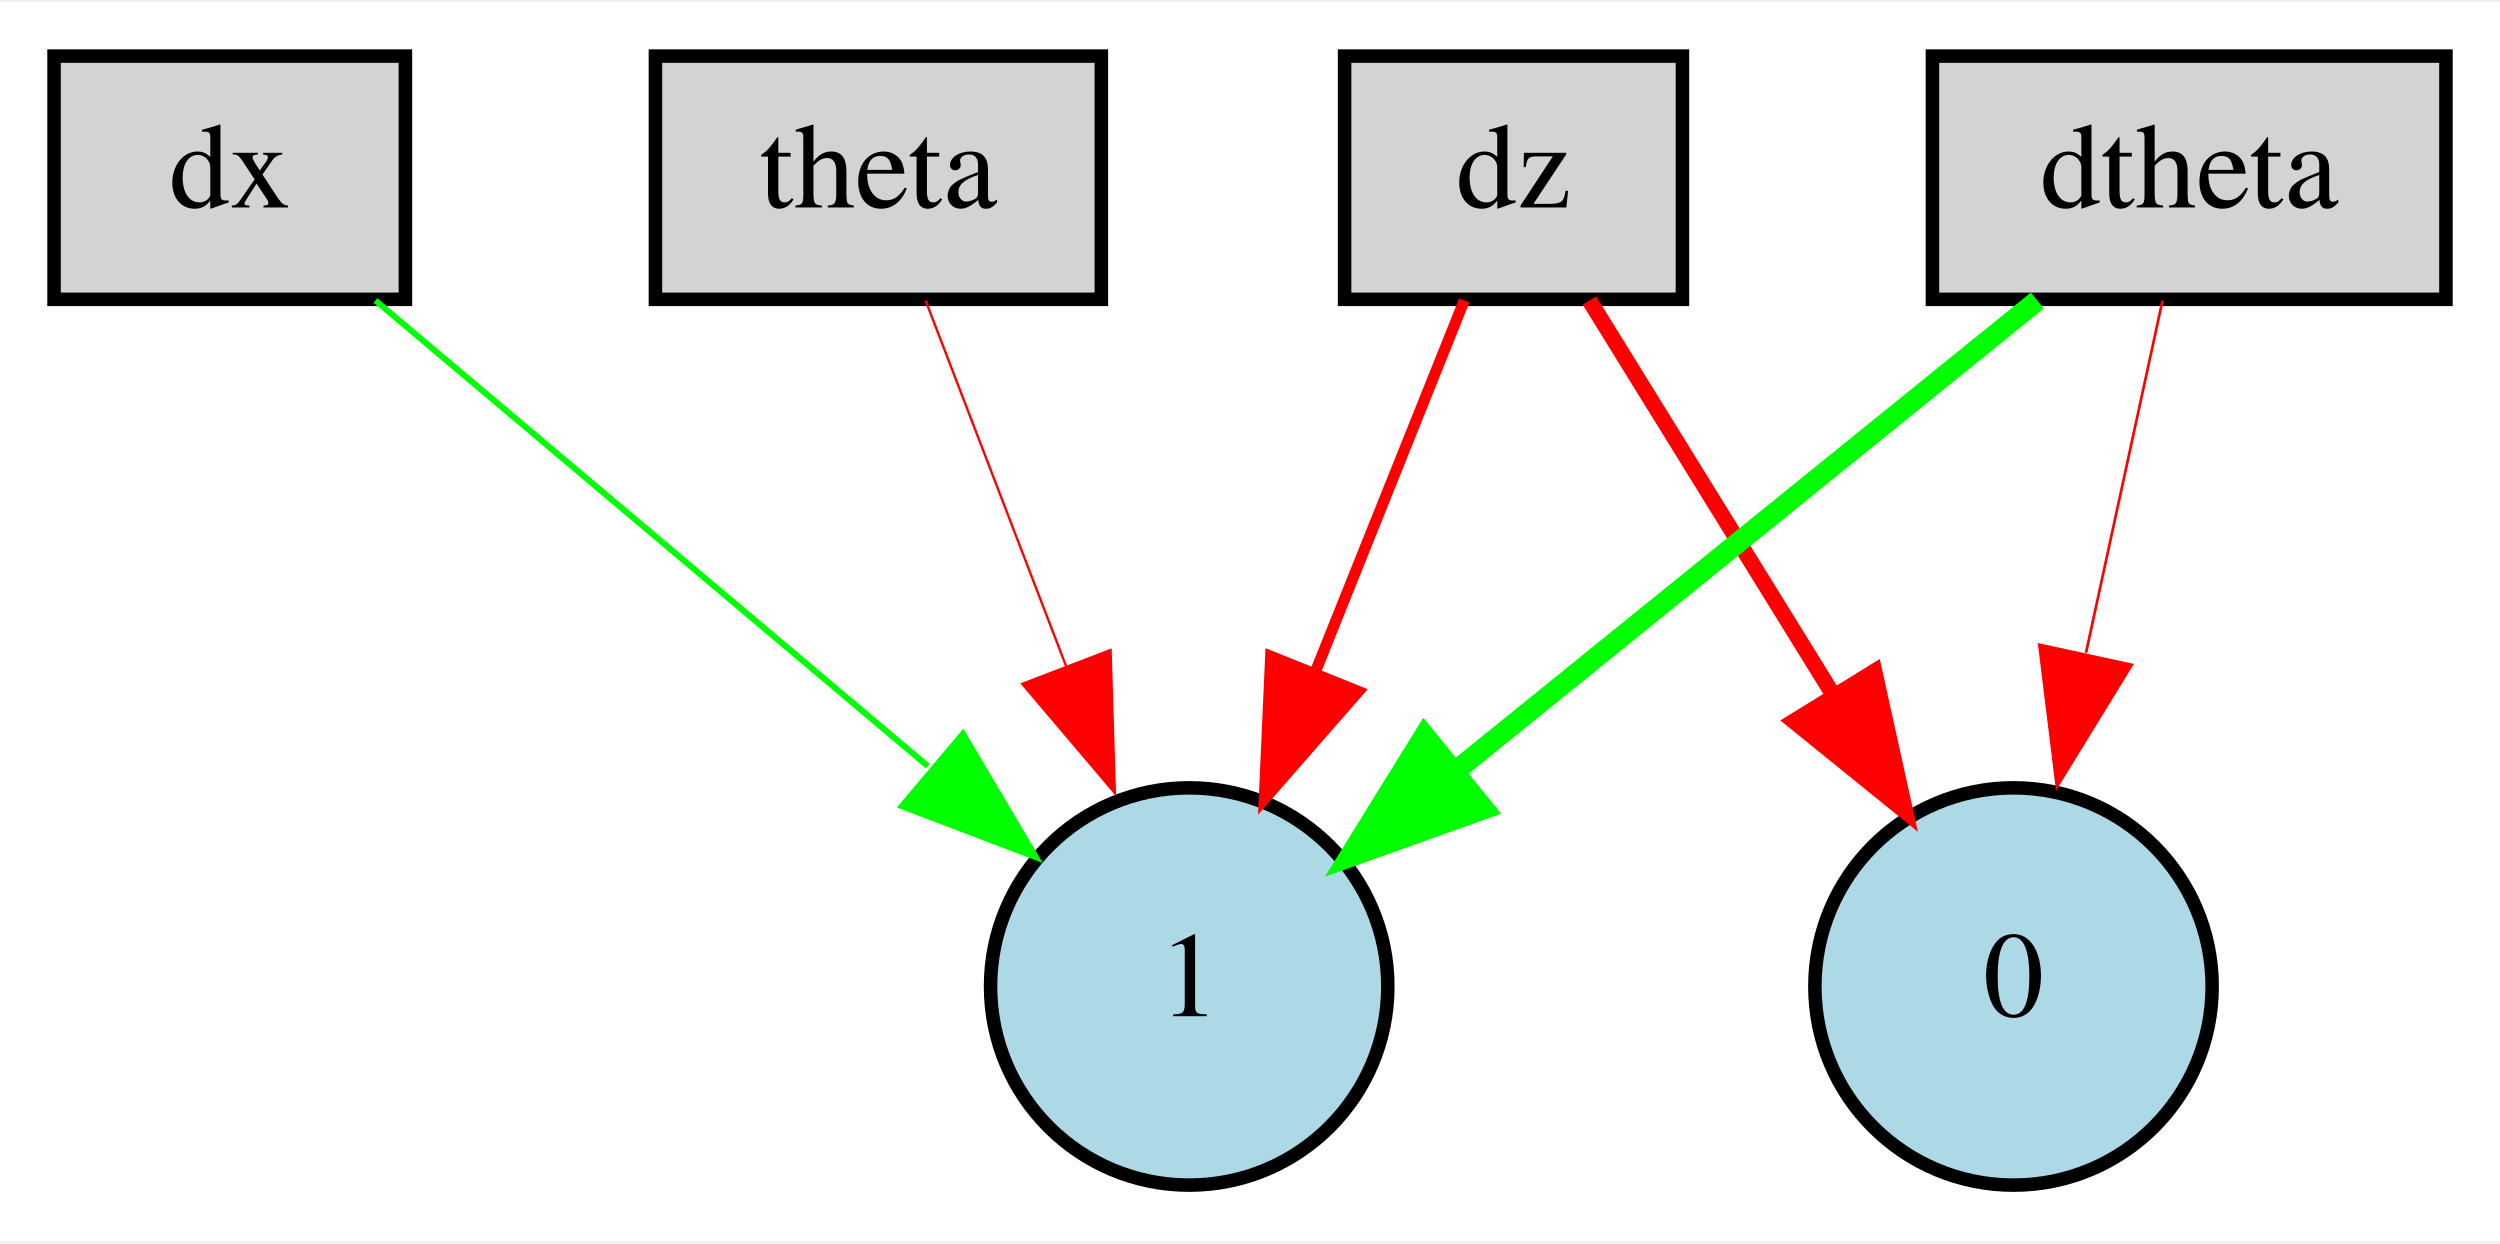
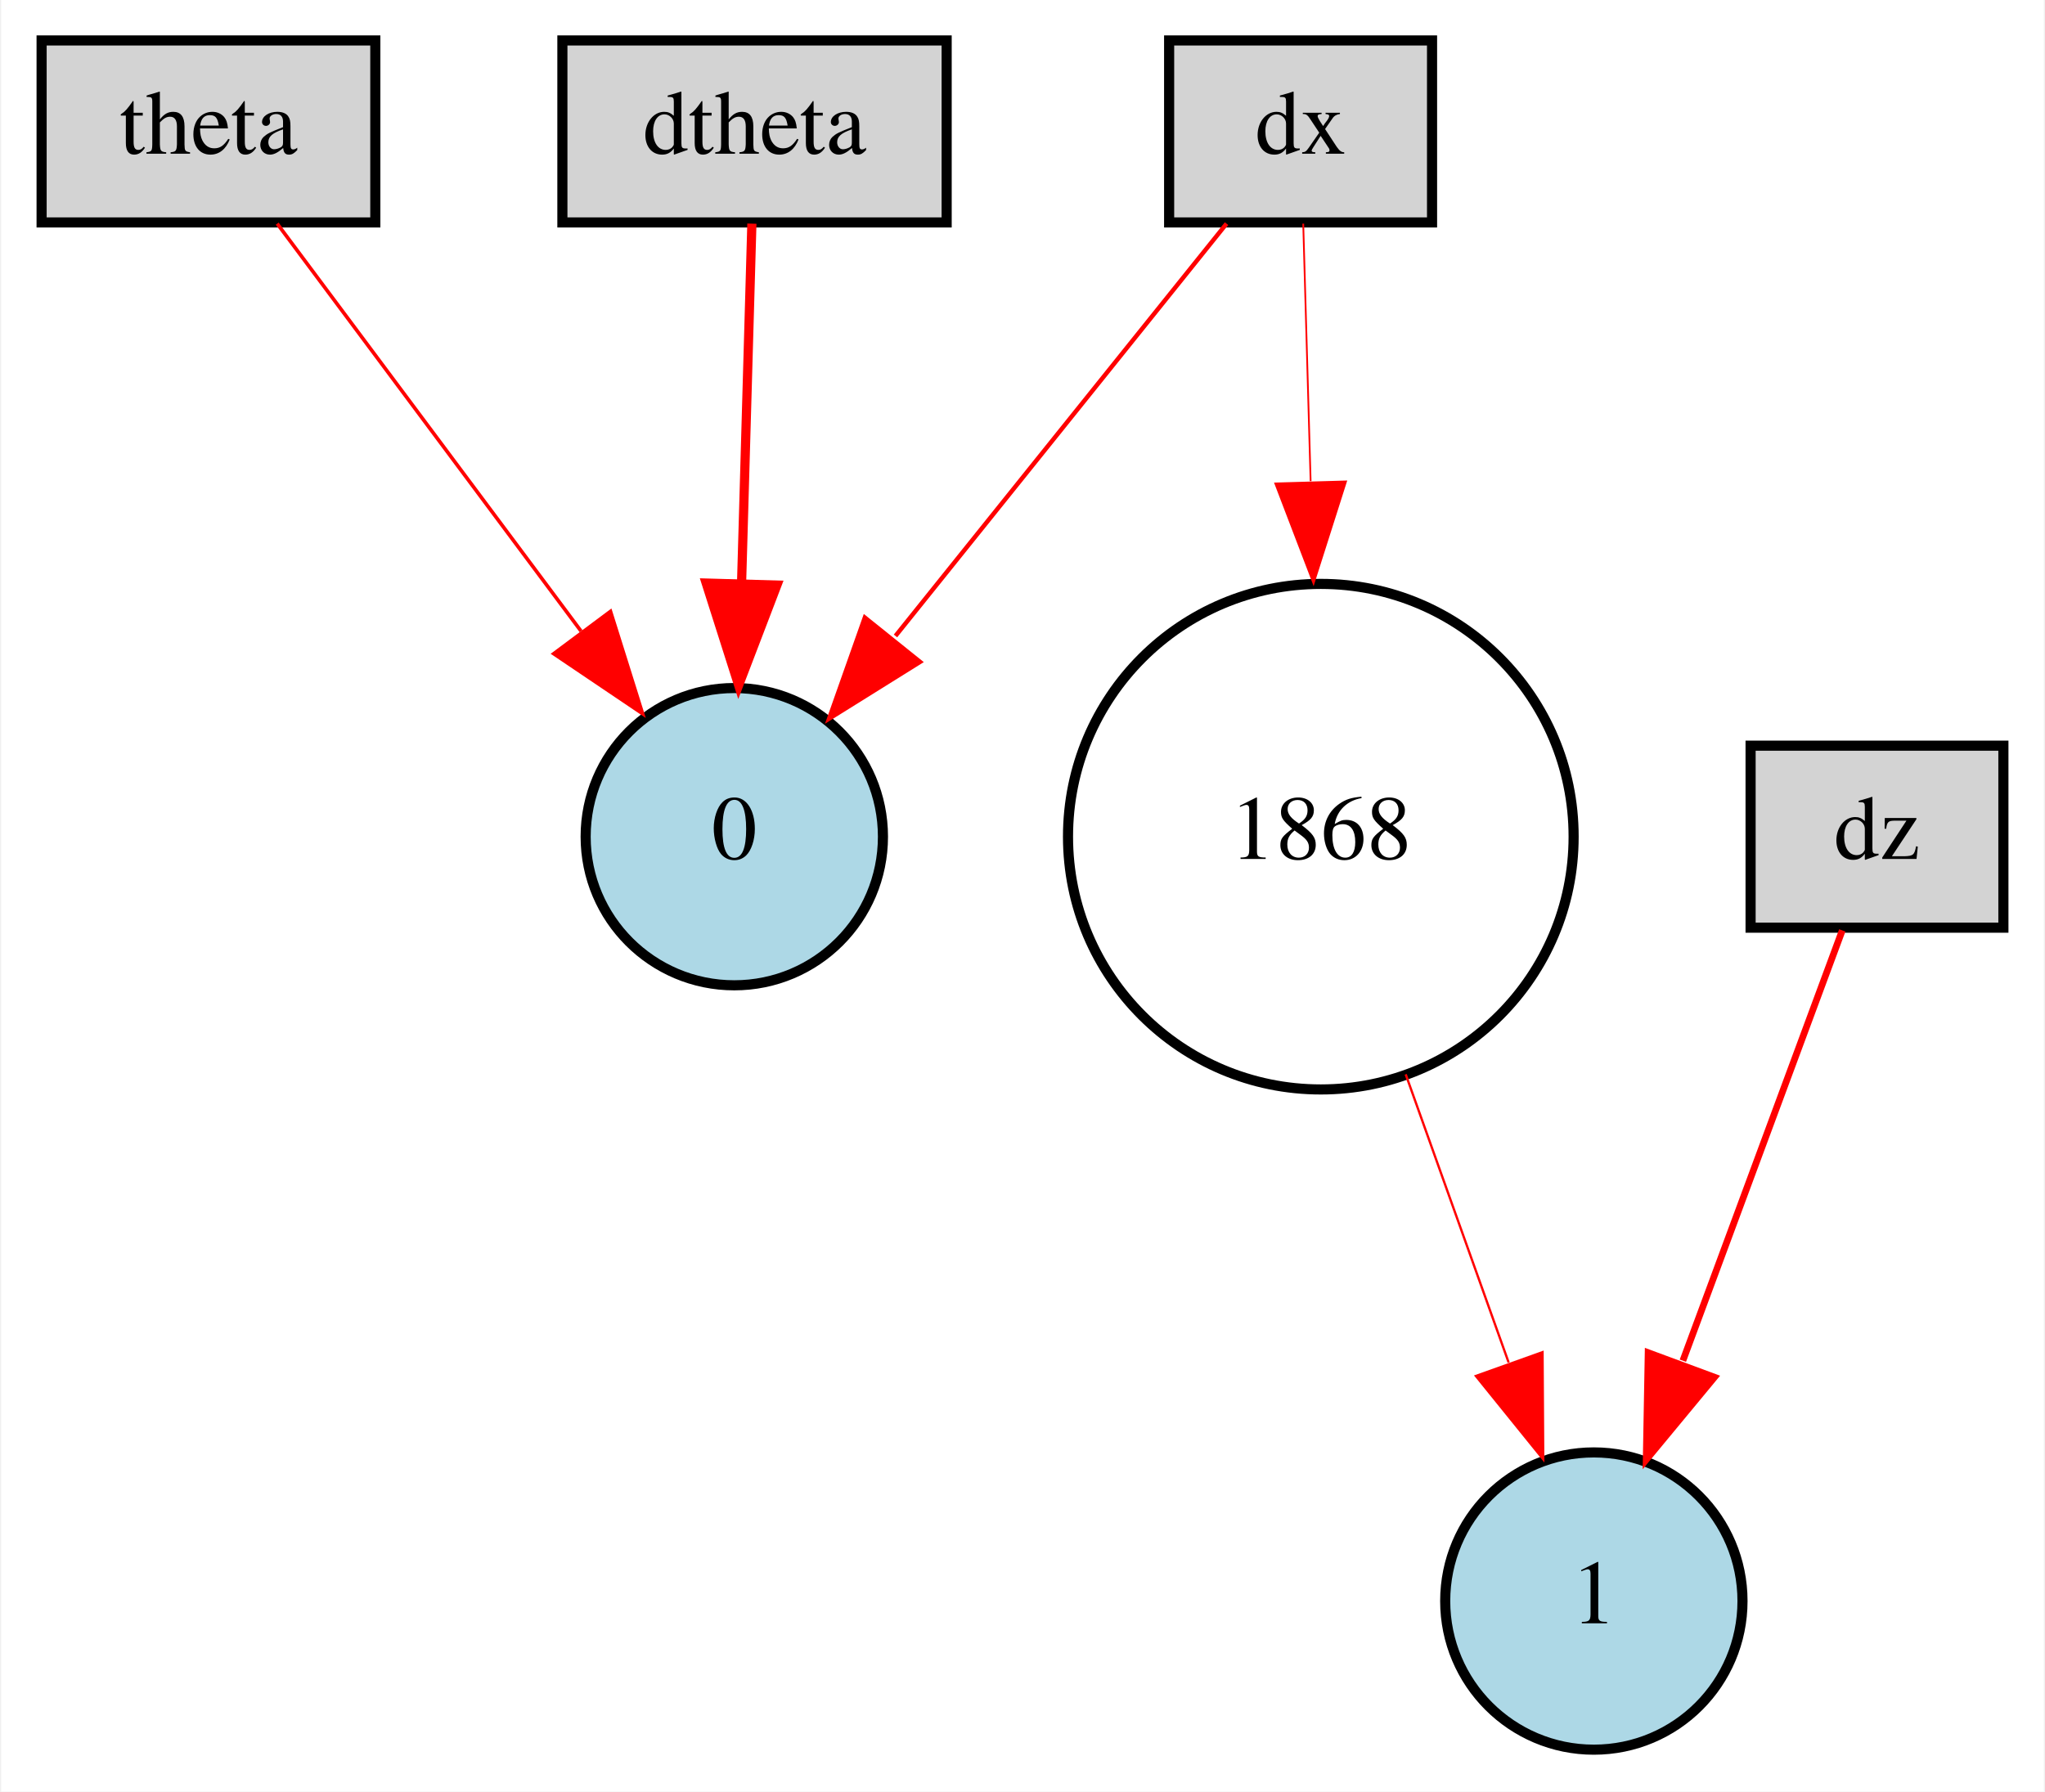
- <svg xmlns="http://www.w3.org/2000/svg" width="185pt" height="92pt" viewBox="0.00 0.00 185.00 91.70">
-   <g id="graph0" class="graph" transform="scale(1 1) rotate(0) translate(4 87.6985)">
-     <polygon fill="#ffffff" stroke="transparent" points="-4,4 -4,-87.698 181,-87.698 181,4 -4,4" />
+ <svg xmlns="http://www.w3.org/2000/svg" width="202pt" height="177pt" viewBox="0.00 0.00 202.00 177.20">
+   <g id="graph0" class="graph" transform="scale(1 1) rotate(0) translate(4 173.196)">
+     <polygon fill="#ffffff" stroke="transparent" points="-4,4 -4,-173.196 198,-173.196 198,4 -4,4" />
    <g id="node1" class="node">
-       <polygon fill="#d3d3d3" stroke="#000000" points="26,-83.698 0,-83.698 0,-65.698 26,-65.698 26,-83.698" />
-       <text text-anchor="middle" x="13" y="-72.499" font-family="Times,serif" font-size="9.00" fill="#000000">dx</text>
+       <polygon fill="#d3d3d3" stroke="#000000" points="137.5,-169.196 111.5,-169.196 111.5,-151.196 137.5,-151.196 137.5,-169.196" />
+       <text text-anchor="middle" x="124.5" y="-157.996" font-family="Times,serif" font-size="9.00" fill="#000000">dx</text>
+     </g>
+     <g id="node5" class="node">
+       <ellipse fill="#add8e6" stroke="#000000" cx="68.5" cy="-90.447" rx="14.7" ry="14.7" />
+       <text text-anchor="middle" x="68.5" y="-88.247" font-family="Times,serif" font-size="9.00" fill="#000000">0</text>
+     </g>
+     <g id="edge4" class="edge">
+       <path fill="none" stroke="#ff0000" stroke-width=".433" d="M117.179,-151.077C108.91,-140.779 95.205,-123.709 84.44,-110.301" />
+       <polygon fill="#ff0000" stroke="#ff0000" stroke-width=".433" points="86.867,-107.733 77.877,-102.126 81.409,-112.115 86.867,-107.733" />
+     </g>
+     <g id="node7" class="node">
+       <ellipse fill="#ffffff" stroke="#000000" cx="126.5" cy="-90.447" rx="25" ry="25" />
+       <text text-anchor="middle" x="126.5" y="-88.247" font-family="Times,serif" font-size="9.00" fill="#000000">1868</text>
+     </g>
+     <g id="edge5" class="edge">
+       <path fill="none" stroke="#ff0000" stroke-width=".174" d="M124.761,-151.077C124.951,-144.461 125.221,-135.049 125.492,-125.61" />
+       <polygon fill="#ff0000" stroke="#ff0000" stroke-width=".174" points="128.994,-125.583 125.782,-115.487 121.997,-125.382 128.994,-125.583" />
+     </g>
+     <g id="node2" class="node">
+       <polygon fill="#d3d3d3" stroke="#000000" points="194,-99.447 169,-99.447 169,-81.447 194,-81.447 194,-99.447" />
+       <text text-anchor="middle" x="181.5" y="-88.247" font-family="Times,serif" font-size="9.00" fill="#000000">dz</text>
    </g>
    <g id="node6" class="node">
-       <ellipse fill="#add8e6" stroke="#000000" cx="84" cy="-14.849" rx="14.7" ry="14.7" />
-       <text text-anchor="middle" x="84" y="-12.649" font-family="Times,serif" font-size="9.00" fill="#000000">1</text>
+       <ellipse fill="#add8e6" stroke="#000000" cx="153.5" cy="-14.849" rx="14.7" ry="14.7" />
+       <text text-anchor="middle" x="153.5" y="-12.649" font-family="Times,serif" font-size="9.00" fill="#000000">1</text>
    </g>
-     <g id="edge4" class="edge">
-       <path fill="none" stroke="#00ff00" stroke-width=".449" d="M23.783,-65.609C34.603,-56.488 51.504,-42.242 64.649,-31.161" />
-       <polygon fill="#00ff00" stroke="#00ff00" stroke-width=".449" points="67.254,-33.543 72.644,-24.422 62.742,-28.191 67.254,-33.543" />
+     <g id="edge3" class="edge">
+       <path fill="none" stroke="#ff0000" stroke-width=".663" d="M178.067,-81.177C174.165,-70.644 167.647,-53.044 162.304,-38.62" />
+       <polygon fill="#ff0000" stroke="#ff0000" stroke-width=".663" points="165.432,-36.987 158.676,-28.825 158.868,-39.418 165.432,-36.987" />
    </g>
-     <g id="node2" class="node">
-       <polygon fill="#d3d3d3" stroke="#000000" points="120.5,-83.698 95.5,-83.698 95.5,-65.698 120.5,-65.698 120.5,-83.698" />
-       <text text-anchor="middle" x="108" y="-72.499" font-family="Times,serif" font-size="9.00" fill="#000000">dz</text>
+     <g id="node3" class="node">
+       <polygon fill="#d3d3d3" stroke="#000000" points="33,-169.196 0,-169.196 0,-151.196 33,-151.196 33,-169.196" />
+       <text text-anchor="middle" x="16.5" y="-157.996" font-family="Times,serif" font-size="9.00" fill="#000000">theta</text>
    </g>
-     <g id="node5" class="node">
-       <ellipse fill="#add8e6" stroke="#000000" cx="145" cy="-14.849" rx="14.7" ry="14.7" />
-       <text text-anchor="middle" x="145" y="-12.649" font-family="Times,serif" font-size="9.00" fill="#000000">0</text>
+     <g id="edge1" class="edge">
+       <path fill="none" stroke="#ff0000" stroke-width=".354" d="M23.298,-151.077C30.886,-140.9 43.404,-124.109 53.345,-110.775" />
+       <polygon fill="#ff0000" stroke="#ff0000" stroke-width=".354" points="56.256,-112.726 59.427,-102.617 50.644,-108.542 56.256,-112.726" />
+     </g>
+     <g id="node4" class="node">
+       <polygon fill="#d3d3d3" stroke="#000000" points="89.5,-169.196 51.5,-169.196 51.5,-151.196 89.5,-151.196 89.5,-169.196" />
+       <text text-anchor="middle" x="70.5" y="-157.996" font-family="Times,serif" font-size="9.00" fill="#000000">dtheta</text>
    </g>
    <g id="edge2" class="edge">
-       <path fill="none" stroke="#ff0000" stroke-width="1.174" d="M113.62,-65.609C118.387,-57.898 125.419,-46.522 131.619,-36.493" />
-       <polygon fill="#ff0000" stroke="#ff0000" stroke-width="1.174" points="134.709,-38.152 136.99,-27.806 128.755,-34.471 134.709,-38.152" />
-     </g>
-     <g id="edge3" class="edge">
-       <path fill="none" stroke="#ff0000" stroke-width=".819" d="M104.355,-65.609C101.435,-58.328 97.205,-47.78 93.357,-38.184" />
-       <polygon fill="#ff0000" stroke="#ff0000" stroke-width=".819" points="96.527,-36.683 89.556,-28.704 90.029,-39.289 96.527,-36.683" />
-     </g>
-     <g id="node3" class="node">
-       <polygon fill="#d3d3d3" stroke="#000000" points="77.5,-83.698 44.5,-83.698 44.5,-65.698 77.5,-65.698 77.5,-83.698" />
-       <text text-anchor="middle" x="61" y="-72.499" font-family="Times,serif" font-size="9.00" fill="#000000">theta</text>
+       <path fill="none" stroke="#ff0000" stroke-width=".908" d="M70.239,-151.077C69.981,-142.11 69.577,-128.008 69.223,-115.66" />
+       <polygon fill="#ff0000" stroke="#ff0000" stroke-width=".908" points="72.715,-115.33 68.93,-105.434 65.718,-115.53 72.715,-115.33" />
    </g>
    <g id="edge6" class="edge">
-       <path fill="none" stroke="#ff0000" stroke-width=".175" d="M64.493,-65.609C67.254,-58.425 71.237,-48.061 74.885,-38.568" />
-       <polygon fill="#ff0000" stroke="#ff0000" stroke-width=".175" points="78.18,-39.751 78.5,-29.161 71.646,-37.24 78.18,-39.751" />
-     </g>
-     <g id="node4" class="node">
-       <polygon fill="#d3d3d3" stroke="#000000" points="177,-83.698 139,-83.698 139,-65.698 177,-65.698 177,-83.698" />
-       <text text-anchor="middle" x="158" y="-72.499" font-family="Times,serif" font-size="9.00" fill="#000000">dtheta</text>
-     </g>
-     <g id="edge1" class="edge">
-       <path fill="none" stroke="#ff0000" stroke-width=".199" d="M156.026,-65.609C154.519,-58.671 152.368,-48.767 150.365,-39.547" />
-       <polygon fill="#ff0000" stroke="#ff0000" stroke-width=".199" points="153.752,-38.651 148.209,-29.622 146.911,-40.137 153.752,-38.651" />
-     </g>
-     <g id="edge5" class="edge">
-       <path fill="none" stroke="#00ff00" stroke-width="1.524" d="M146.761,-65.609C135.377,-56.401 117.533,-41.97 103.778,-30.845" />
-       <polygon fill="#00ff00" stroke="#00ff00" stroke-width="1.524" points="105.812,-27.989 95.835,-24.422 101.41,-33.431 105.812,-27.989" />
+       <path fill="none" stroke="#ff0000" stroke-width=".227" d="M134.895,-66.942C138.134,-57.872 141.833,-47.515 145.075,-38.438" />
+       <polygon fill="#ff0000" stroke="#ff0000" stroke-width=".227" points="148.425,-39.464 148.493,-28.869 141.833,-37.109 148.425,-39.464" />
    </g>
  </g>
</svg>
